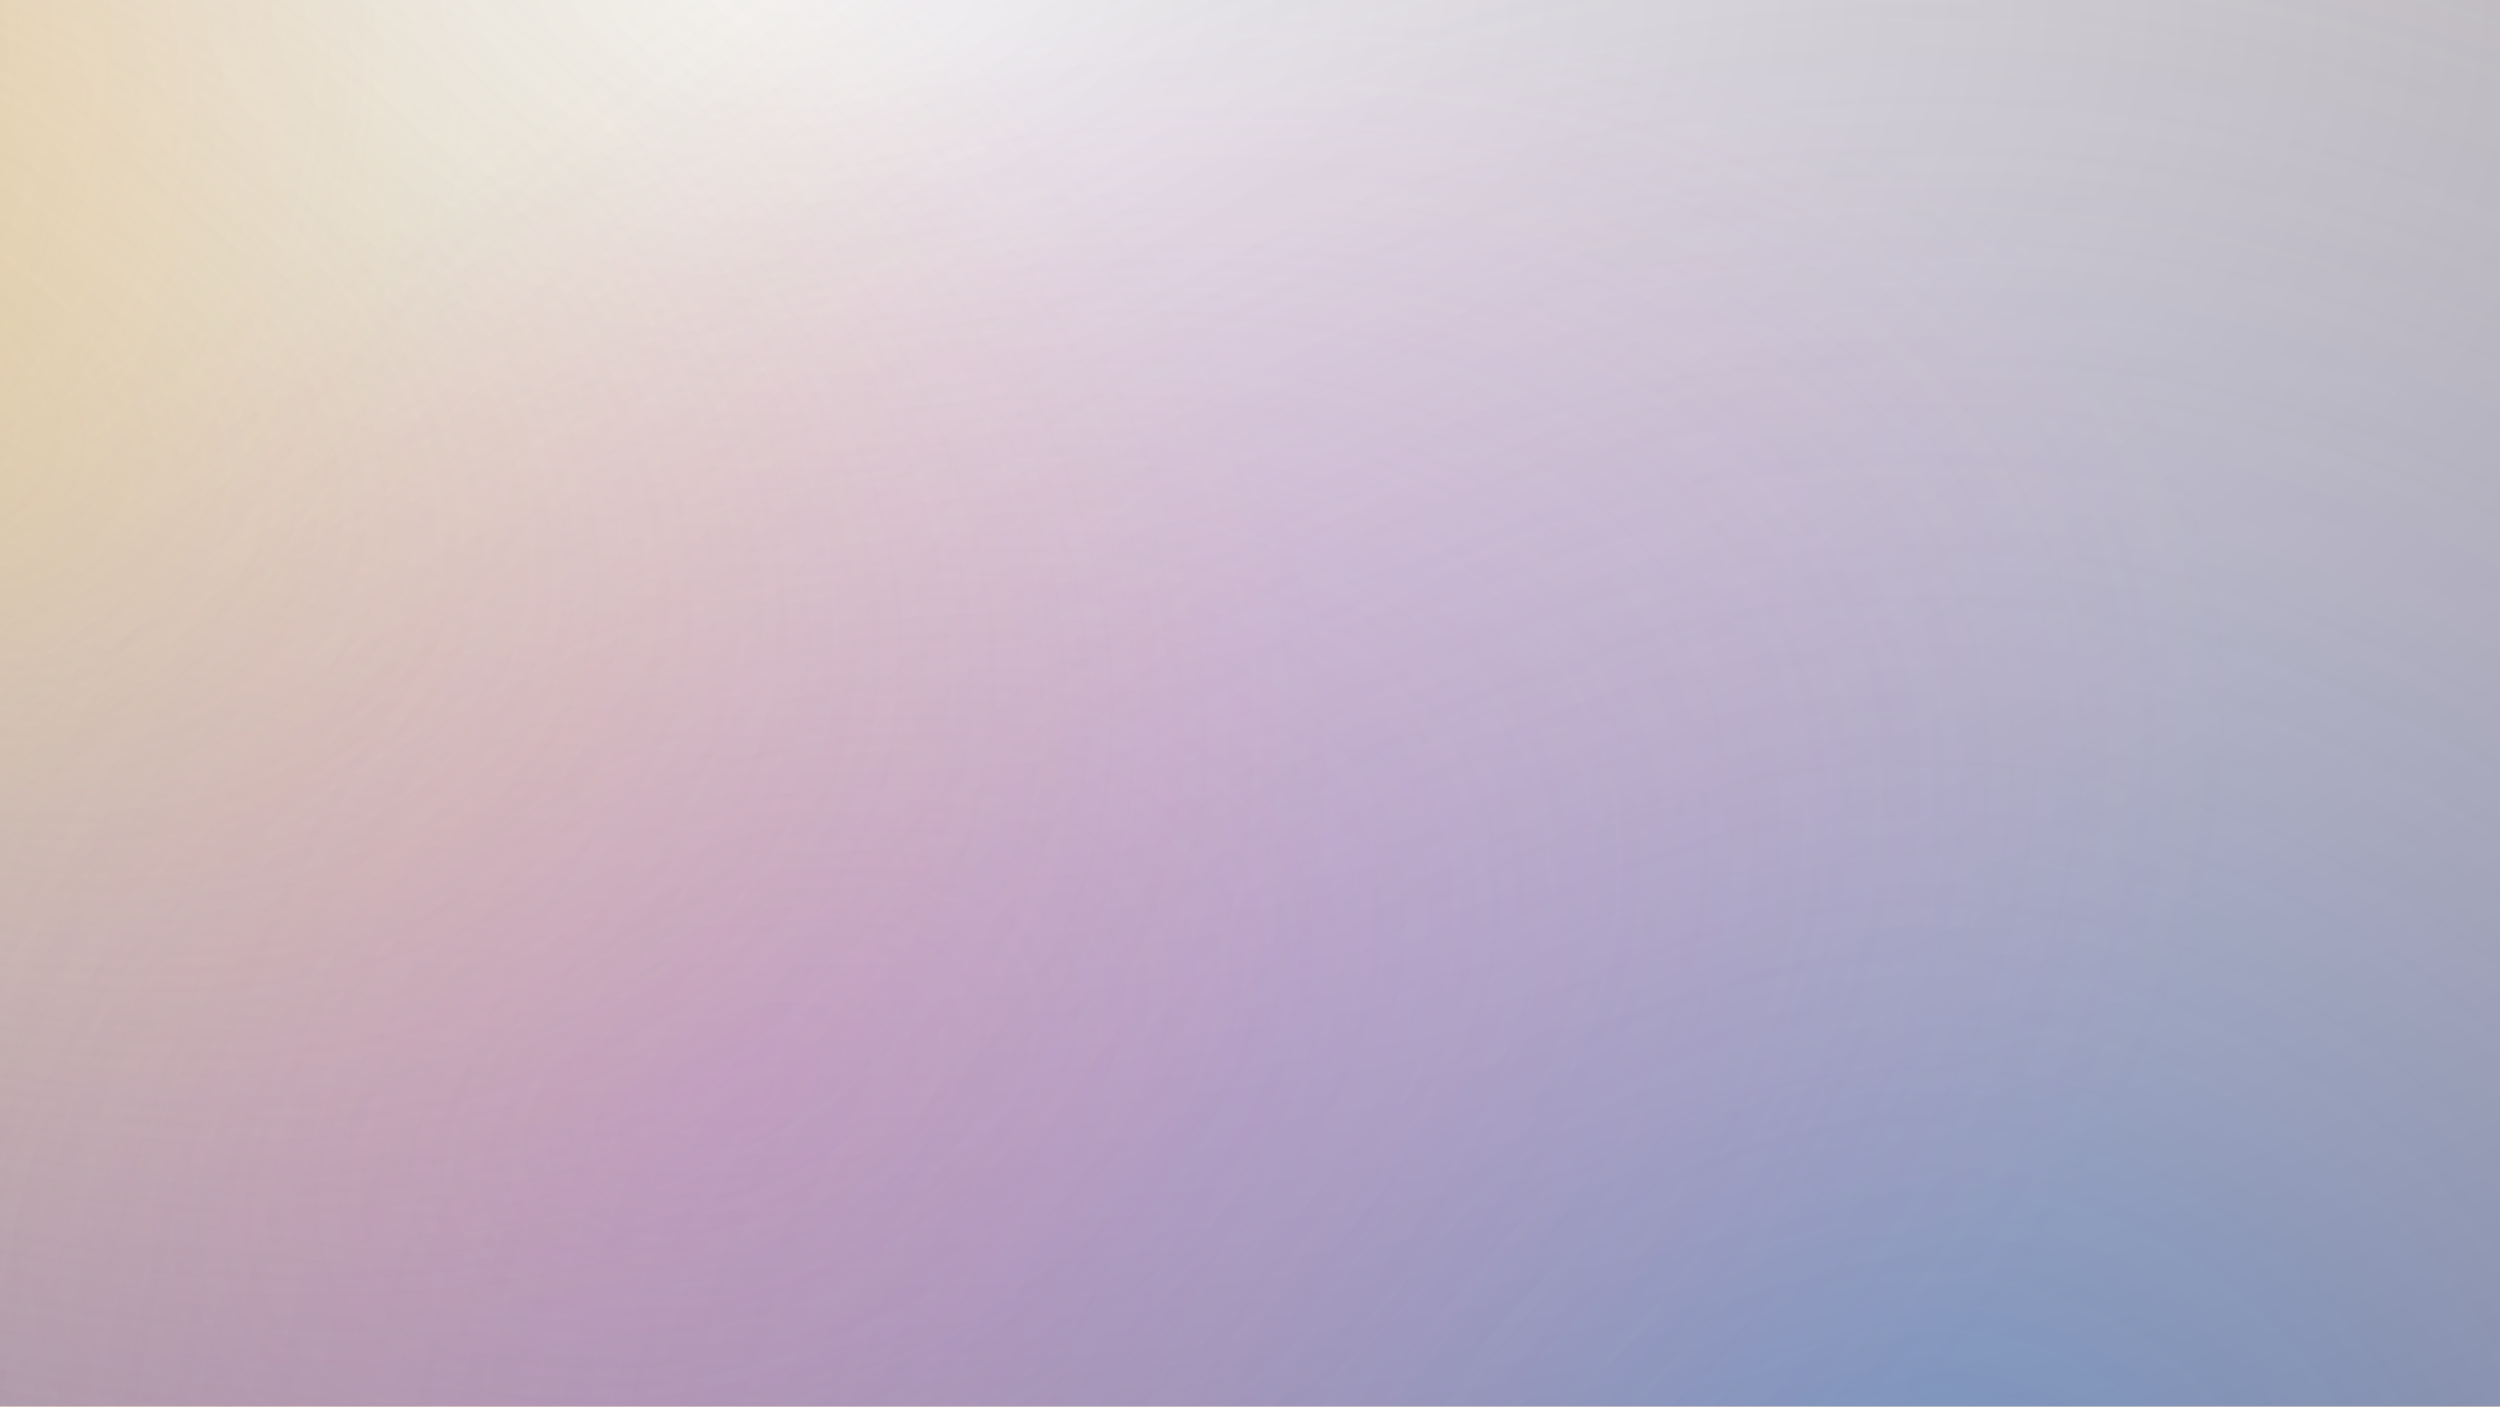
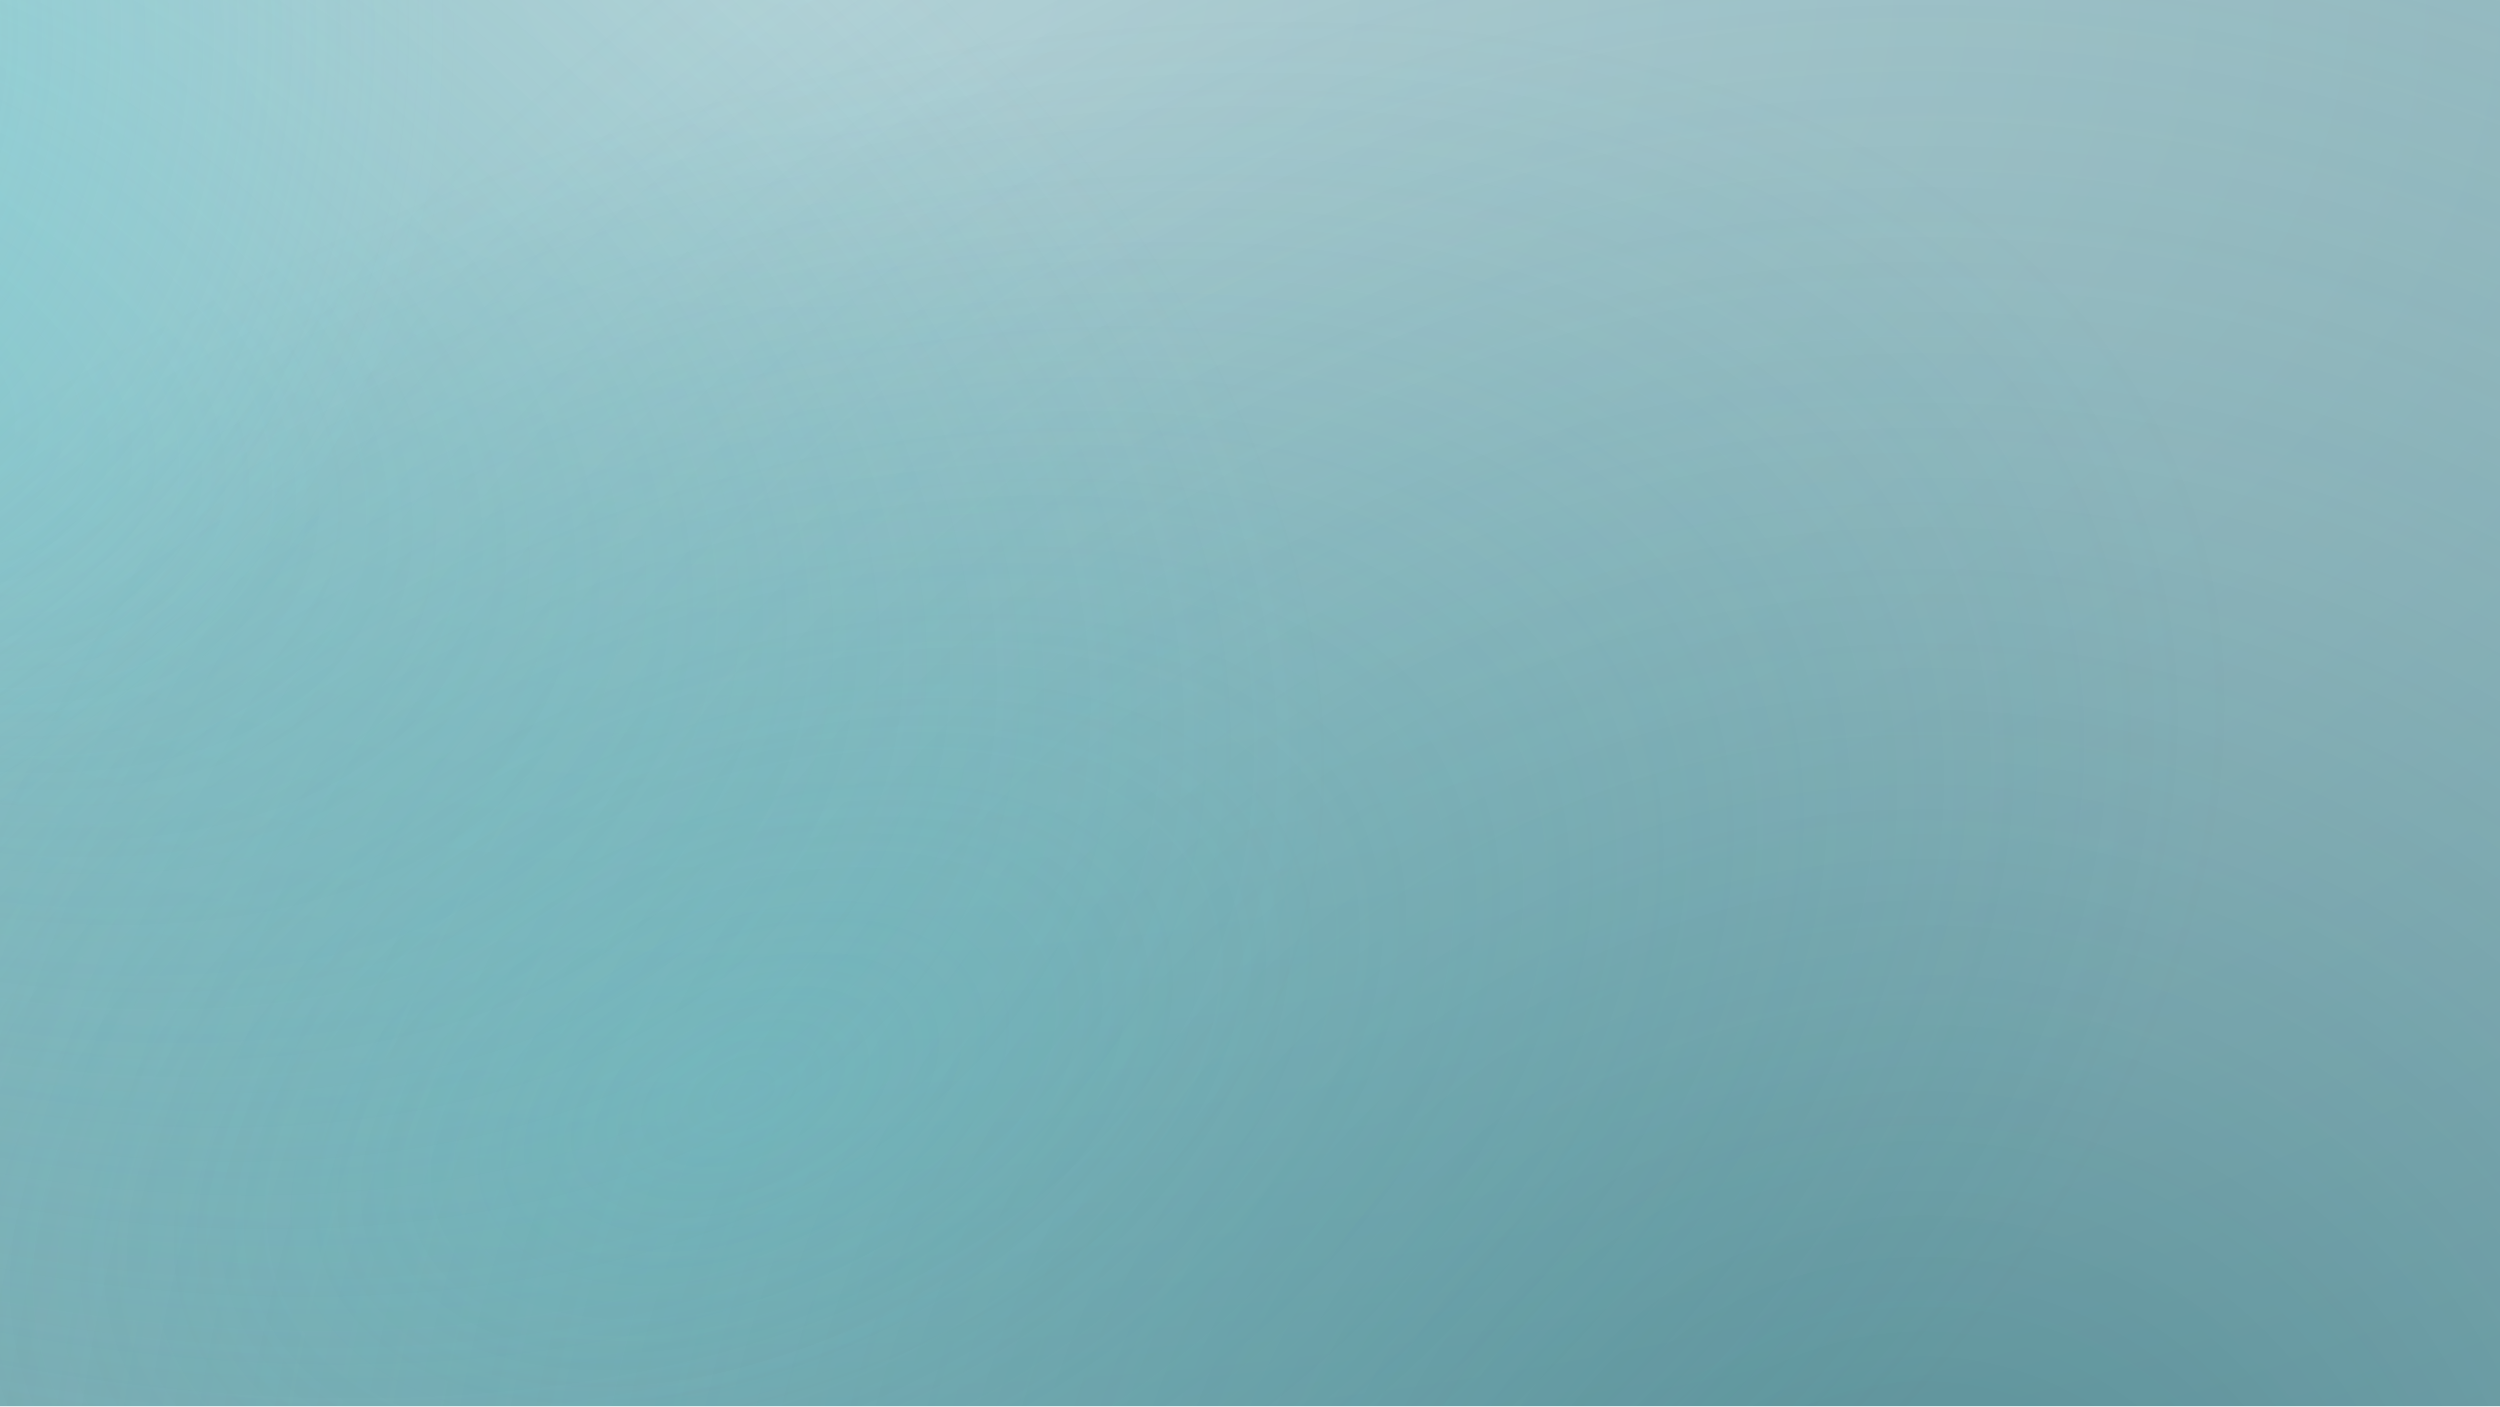
<svg xmlns="http://www.w3.org/2000/svg" width="2261" height="1272" viewBox="0 0 2261 1272" fill="none">
-   <g clip-path="url(#clip0)">
-     <rect width="2261" height="1272" fill="#FFD597" />
-     <rect x="-30" y="-20" width="2323" height="1322" fill="url(#paint0_radial)" />
-     <ellipse opacity="0.35" cx="1748.5" cy="1502" rx="1939.5" ry="1883" fill="url(#paint1_radial)" />
-     <ellipse opacity="0.25" cx="667.848" cy="992.07" rx="1440.5" ry="859.066" transform="rotate(-24.1241 667.848 992.07)" fill="url(#paint2_radial)" />
-     <ellipse opacity="0.25" cx="-151.263" cy="339.631" rx="1440.5" ry="859.066" transform="rotate(23.8185 -151.263 339.631)" fill="url(#paint3_radial)" />
-     <ellipse opacity="0.3" cx="-362" cy="30" rx="788" ry="789" transform="rotate(90 -362 30)" fill="url(#paint4_radial)" />
+   <g clip-path="url(#clip0_4176_155515)">
+     <mask id="mask0_4176_155515" style="mask-type:luminance" maskUnits="userSpaceOnUse" x="0" y="0" width="2261" height="1272">
+       <path d="M2261 0H0V1272H2261V0Z" fill="white" />
+     </mask>
+     <g mask="url(#mask0_4176_155515)">
+       <path d="M2261 0H0V1272H2261V0Z" fill="#40BCC2" />
+       <path d="M2293 -20H-30V1302H2293V-20Z" fill="url(#paint0_radial_4176_155515)" />
+       <path opacity="0.35" d="M1748.5 3385C2819.66 3385 3688 2541.95 3688 1502C3688 462.048 2819.66 -381 1748.5 -381C677.344 -381 -191 462.048 -191 1502C-191 2541.95 677.344 3385 1748.5 3385Z" fill="url(#paint1_radial_4176_155515)" />
+       <path opacity="0.25" d="M1018.96 1776.11C1745.04 1450.95 2176.45 836.329 1982.54 403.317C1788.62 -29.695 1042.82 -117.126 316.735 208.033C-409.348 533.192 -840.756 1147.81 -646.842 1580.82C-452.928 2013.84 292.877 2101.27 1018.96 1776.11Z" fill="url(#paint2_radial_4176_155515)" />
+       <path opacity="0.25" d="M-498.189 1125.53C229.618 1446.81 974.947 1355.4 1166.55 921.364C1358.15 487.324 923.47 -124.985 195.663 -446.267C-532.145 -767.549 -1277.47 -676.141 -1469.07 -242.101C-1660.68 191.939 -1226 804.248 -498.189 1125.53Z" fill="url(#paint3_radial_4176_155515)" />
+       <path opacity="0.3" d="M-1151 30C-1151 465.2 -797.753 818 -362 818C73.753 818 427 465.2 427 30C427 -405.2 73.753 -758 -362 -758C-797.753 -758 -1151 -405.2 -1151 30Z" fill="url(#paint4_radial_4176_155515)" />
+     </g>
  </g>
  <defs>
-     <radialGradient id="paint0_radial" cx="0" cy="0" r="1" gradientUnits="userSpaceOnUse" gradientTransform="translate(712.271 -19.9999) rotate(90) scale(1613.94 2836)">
-       <stop stop-color="#F4F4F4" />
-       <stop offset="1" stop-color="#979797" />
+     <radialGradient id="paint0_radial_4176_155515" cx="0" cy="0" r="1" gradientUnits="userSpaceOnUse" gradientTransform="translate(712.271 -19.9997) rotate(90) scale(1613.94 2836)">
+       <stop stop-color="#B3D2D7" />
+       <stop offset="1" stop-color="#7FA9B0" />
    </radialGradient>
-     <radialGradient id="paint1_radial" cx="0" cy="0" r="1" gradientUnits="userSpaceOnUse" gradientTransform="translate(1748.5 1502) rotate(90) scale(1883 1939.5)">
-       <stop stop-color="#1C78FF" />
-       <stop offset="1" stop-color="#DA81DA" stop-opacity="0" />
+     <radialGradient id="paint1_radial_4176_155515" cx="0" cy="0" r="1" gradientUnits="userSpaceOnUse" gradientTransform="translate(1748.5 1502) rotate(90) scale(1883 1939.5)">
+       <stop stop-color="#005461" />
+       <stop offset="1" stop-color="#7FA9B0" stop-opacity="0" />
    </radialGradient>
-     <radialGradient id="paint2_radial" cx="0" cy="0" r="1" gradientUnits="userSpaceOnUse" gradientTransform="translate(667.848 992.07) rotate(90) scale(859.066 1440.5)">
-       <stop stop-color="#D65CD6" />
-       <stop offset="1" stop-color="#FF5BB4" stop-opacity="0" />
+     <radialGradient id="paint2_radial_4176_155515" cx="0" cy="0" r="1" gradientUnits="userSpaceOnUse" gradientTransform="translate(667.848 992.07) rotate(65.8759) scale(859.066 1440.5)">
+       <stop stop-color="#40BCC2" />
+       <stop offset="1" stop-color="#007C82" stop-opacity="0" />
    </radialGradient>
-     <radialGradient id="paint3_radial" cx="0" cy="0" r="1" gradientUnits="userSpaceOnUse" gradientTransform="translate(-151.263 339.631) rotate(90) scale(859.066 1440.5)">
-       <stop stop-color="#FBC55A" />
-       <stop offset="1" stop-color="#FBC55A" stop-opacity="0" />
+     <radialGradient id="paint3_radial_4176_155515" cx="0" cy="0" r="1" gradientUnits="userSpaceOnUse" gradientTransform="translate(-151.263 339.631) rotate(113.818) scale(859.066 1440.5)">
+       <stop stop-color="#40BCC2" />
+       <stop offset="1" stop-color="#40BCC2" stop-opacity="0" />
    </radialGradient>
-     <radialGradient id="paint4_radial" cx="0" cy="0" r="1" gradientUnits="userSpaceOnUse" gradientTransform="translate(-362 30.0001) rotate(90) scale(789 788)">
-       <stop stop-color="#FFBE3E" />
-       <stop offset="1" stop-color="#FFBB8A" stop-opacity="0" />
+     <radialGradient id="paint4_radial_4176_155515" cx="0" cy="0" r="1" gradientUnits="userSpaceOnUse" gradientTransform="translate(-362 30) rotate(180) scale(789 788)">
+       <stop stop-color="#76F6FC" />
+       <stop offset="1" stop-color="#A0F6FA" stop-opacity="0" />
    </radialGradient>
-     <clipPath id="clip0">
+     <clipPath id="clip0_4176_155515">
      <rect width="2261" height="1272" fill="white" />
    </clipPath>
  </defs>
</svg>
